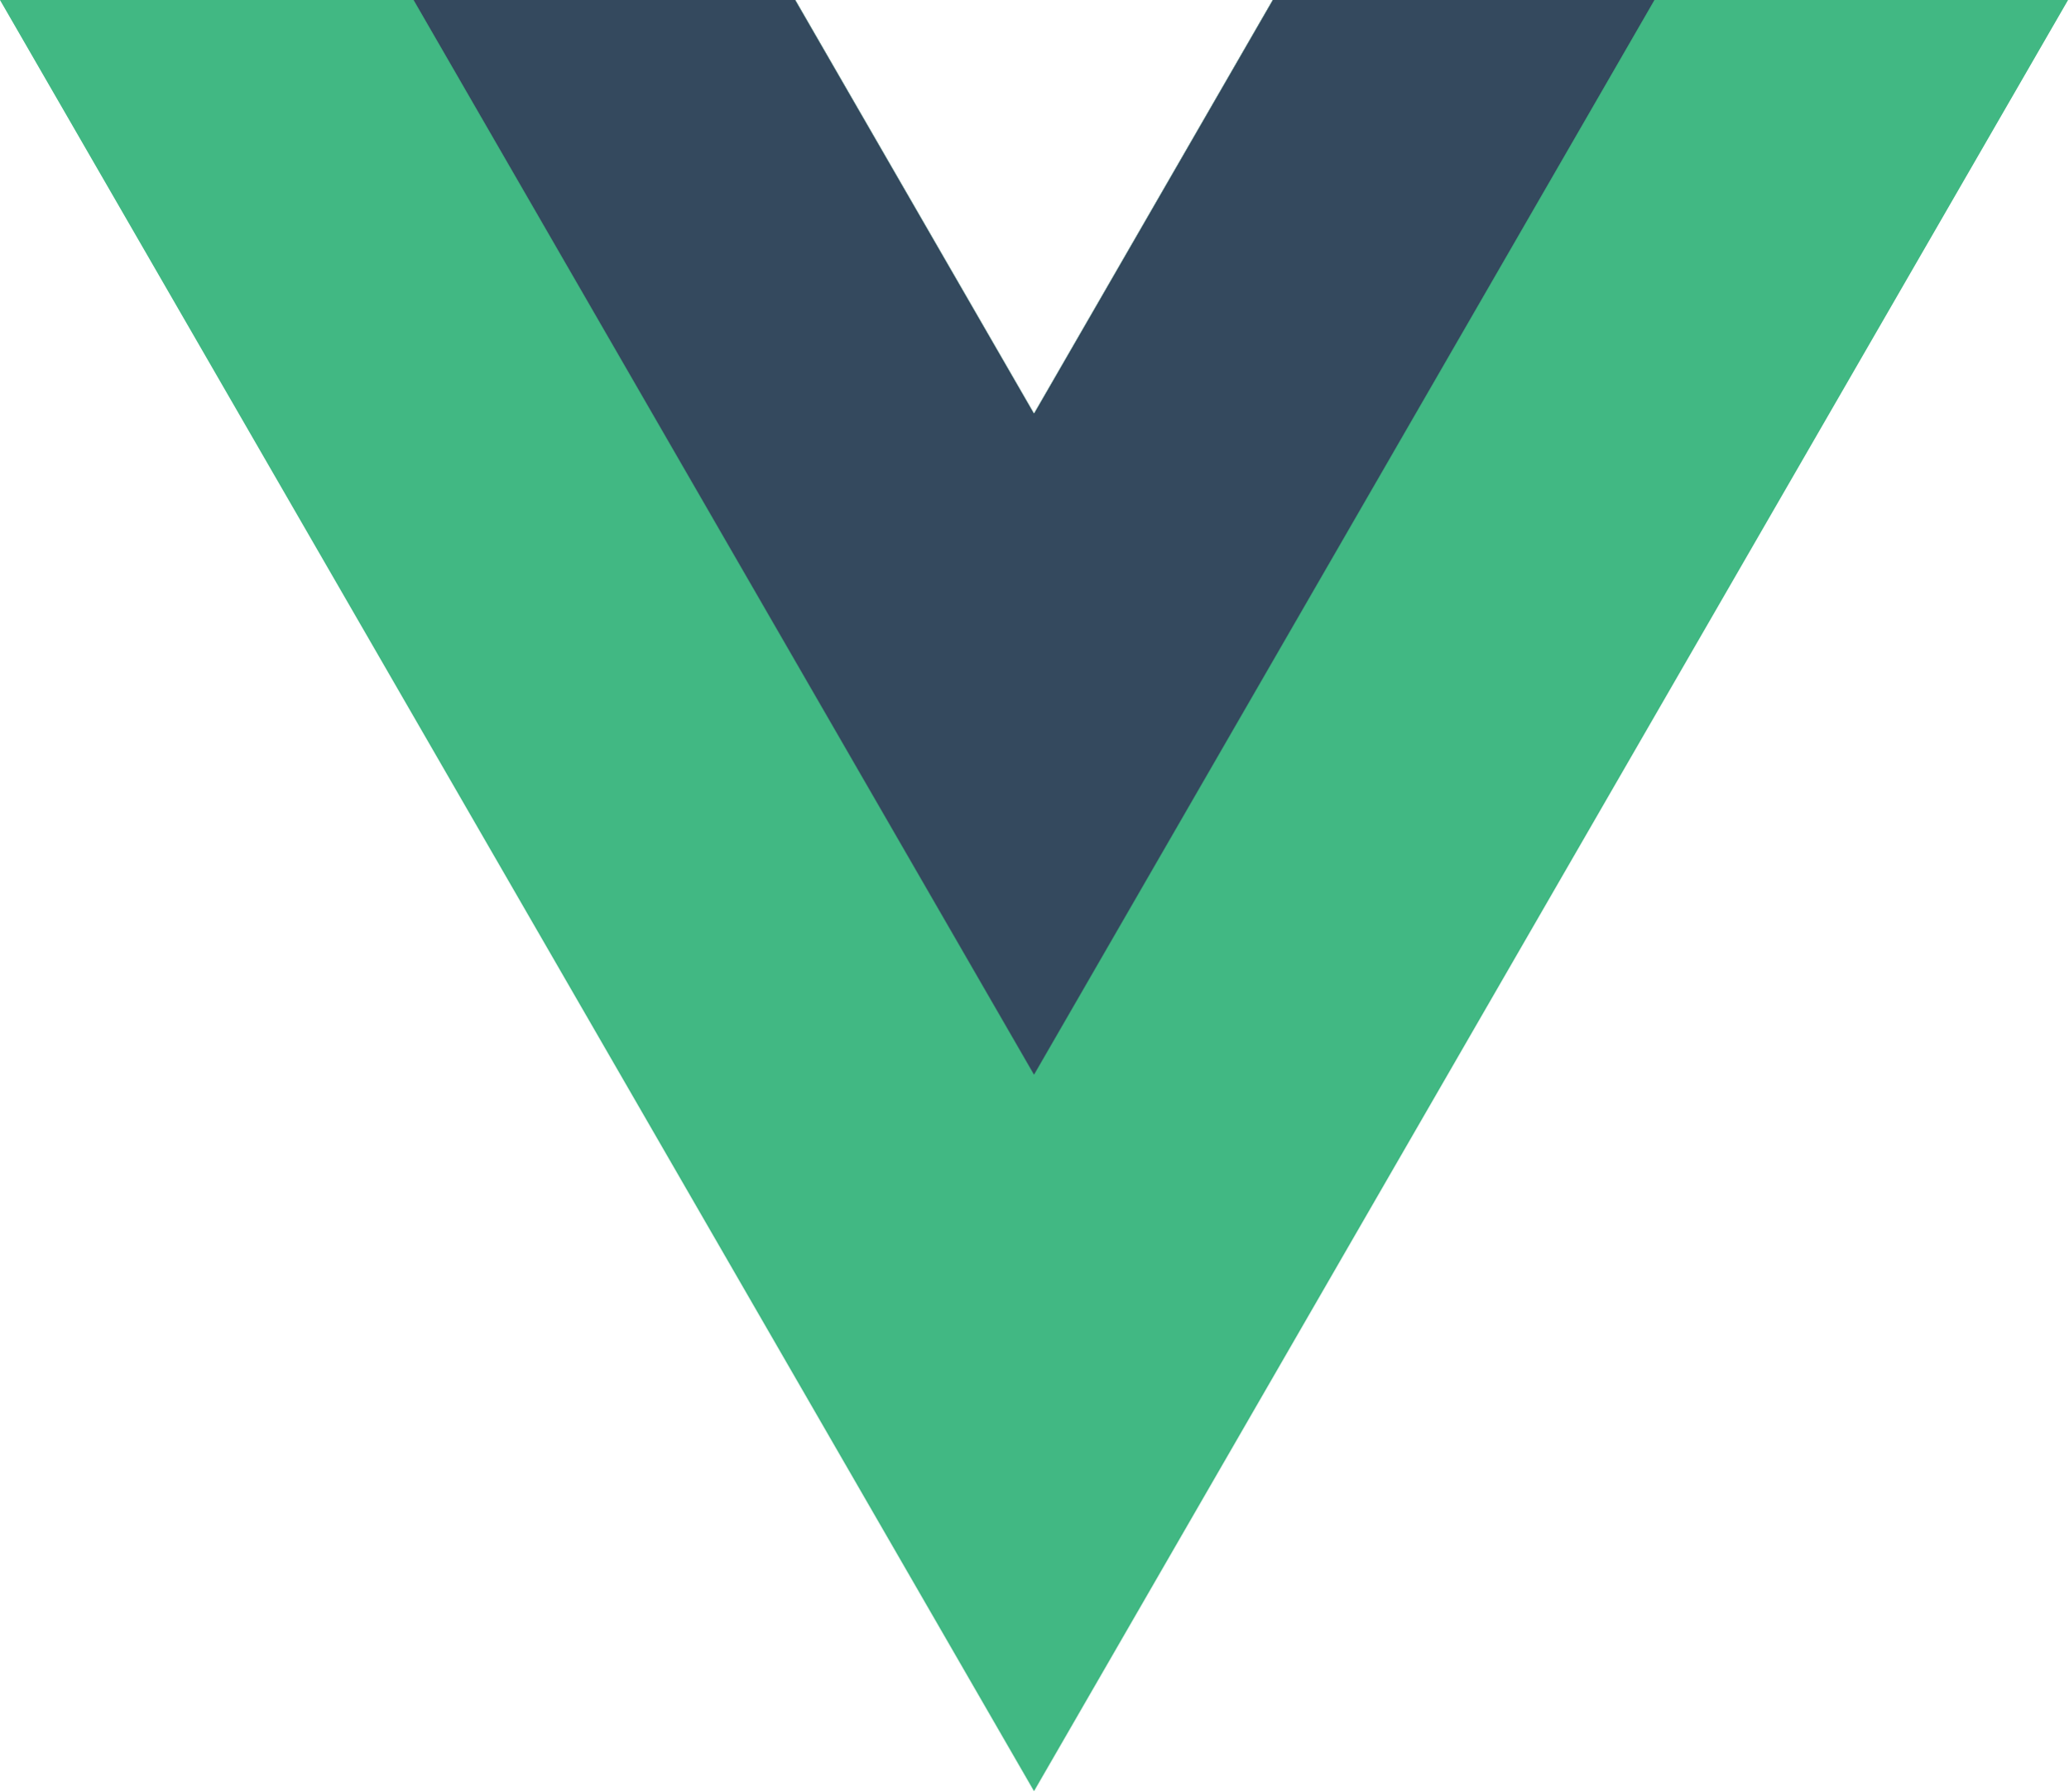
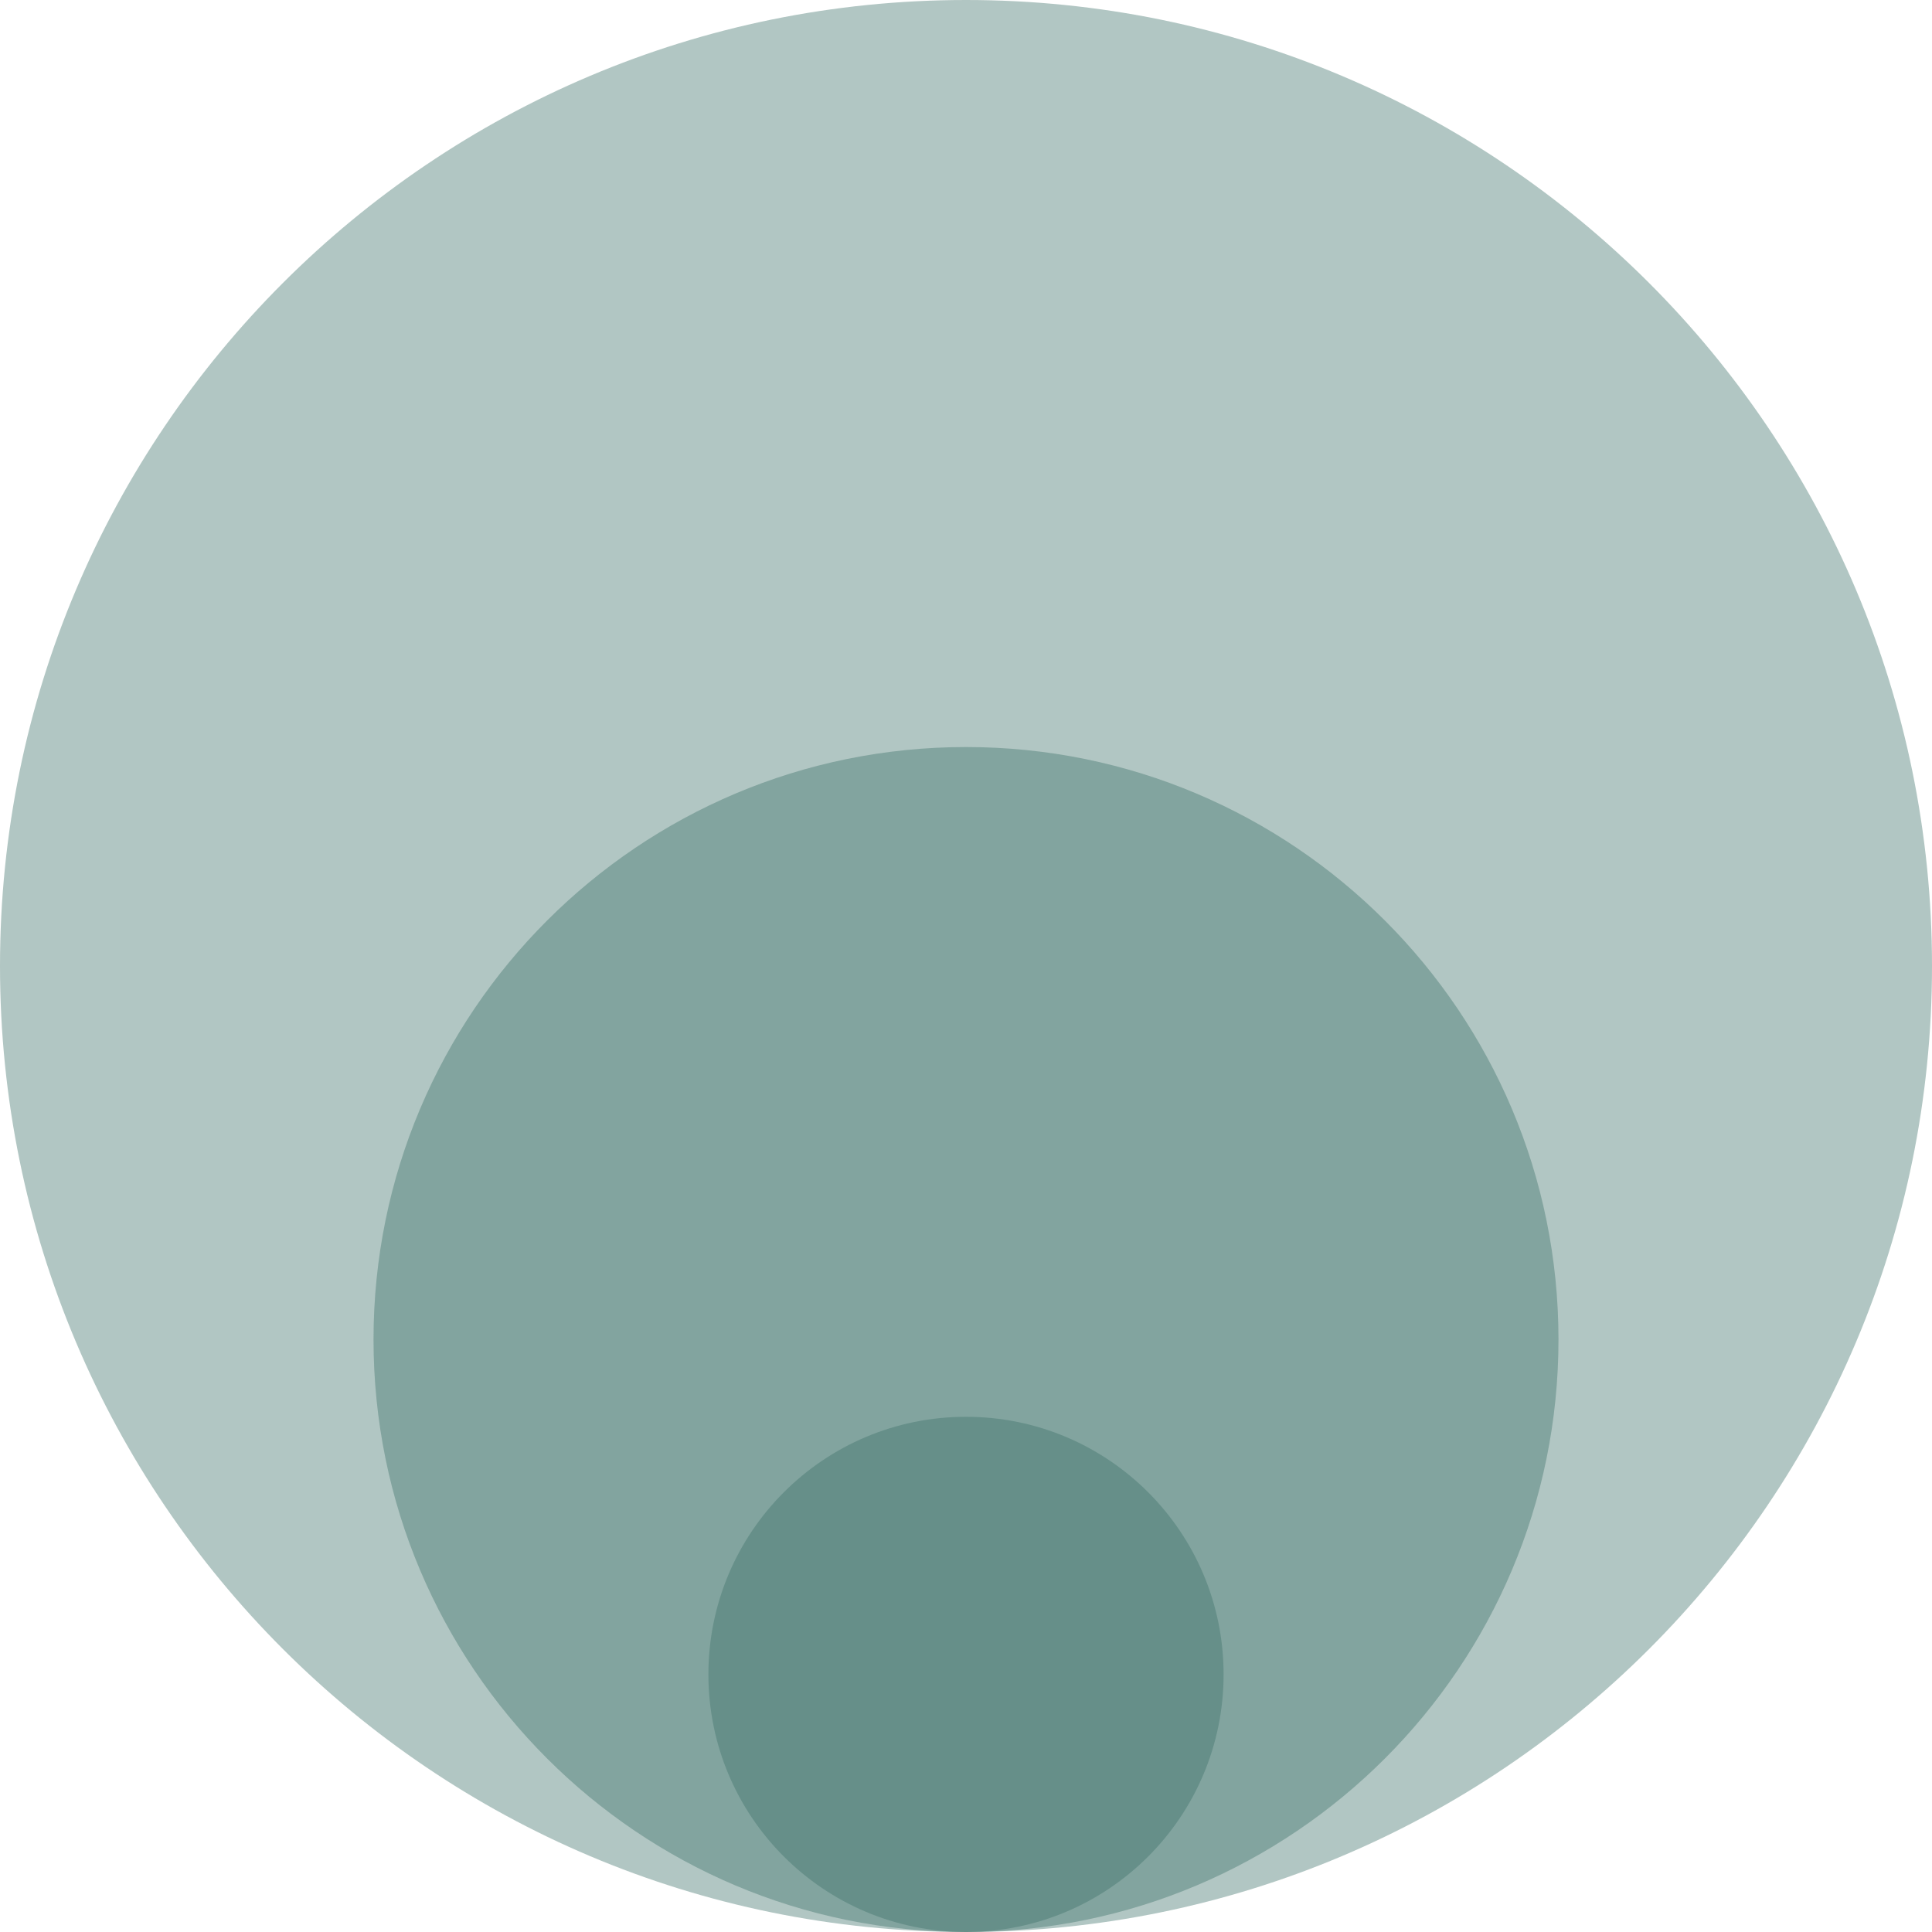
- <svg xmlns="http://www.w3.org/2000/svg" viewBox="0 0 261.76 226.69">
-   <path d="M161.096.001l-30.225 52.351L100.647.001H-.005l130.877 226.688L261.749.001z" fill="#41b883" />
-   <path d="M161.096.001l-30.225 52.351L100.647.001H52.346l78.526 136.01L209.398.001z" fill="#34495e" />
+ <svg xmlns="http://www.w3.org/2000/svg" width="300" height="300" viewBox="0 0 300 300">
+   <g id="Group_990" data-name="Group 990" transform="translate(-17 -2270.376)">
+     <circle id="Ellipse_191" data-name="Ellipse 191" cx="150" cy="150" r="150" transform="translate(17 2270.376)" fill="#3d7068" opacity="0.4" />
+     <circle id="Ellipse_214" data-name="Ellipse 214" cx="92" cy="92" r="92" transform="translate(75 2386.376)" fill="#3d7068" opacity="0.4" />
+     <circle id="Ellipse_215" data-name="Ellipse 215" cx="40" cy="40" r="40" transform="translate(127 2490.376)" fill="#3d7068" opacity="0.4" />
+   </g>
</svg>
